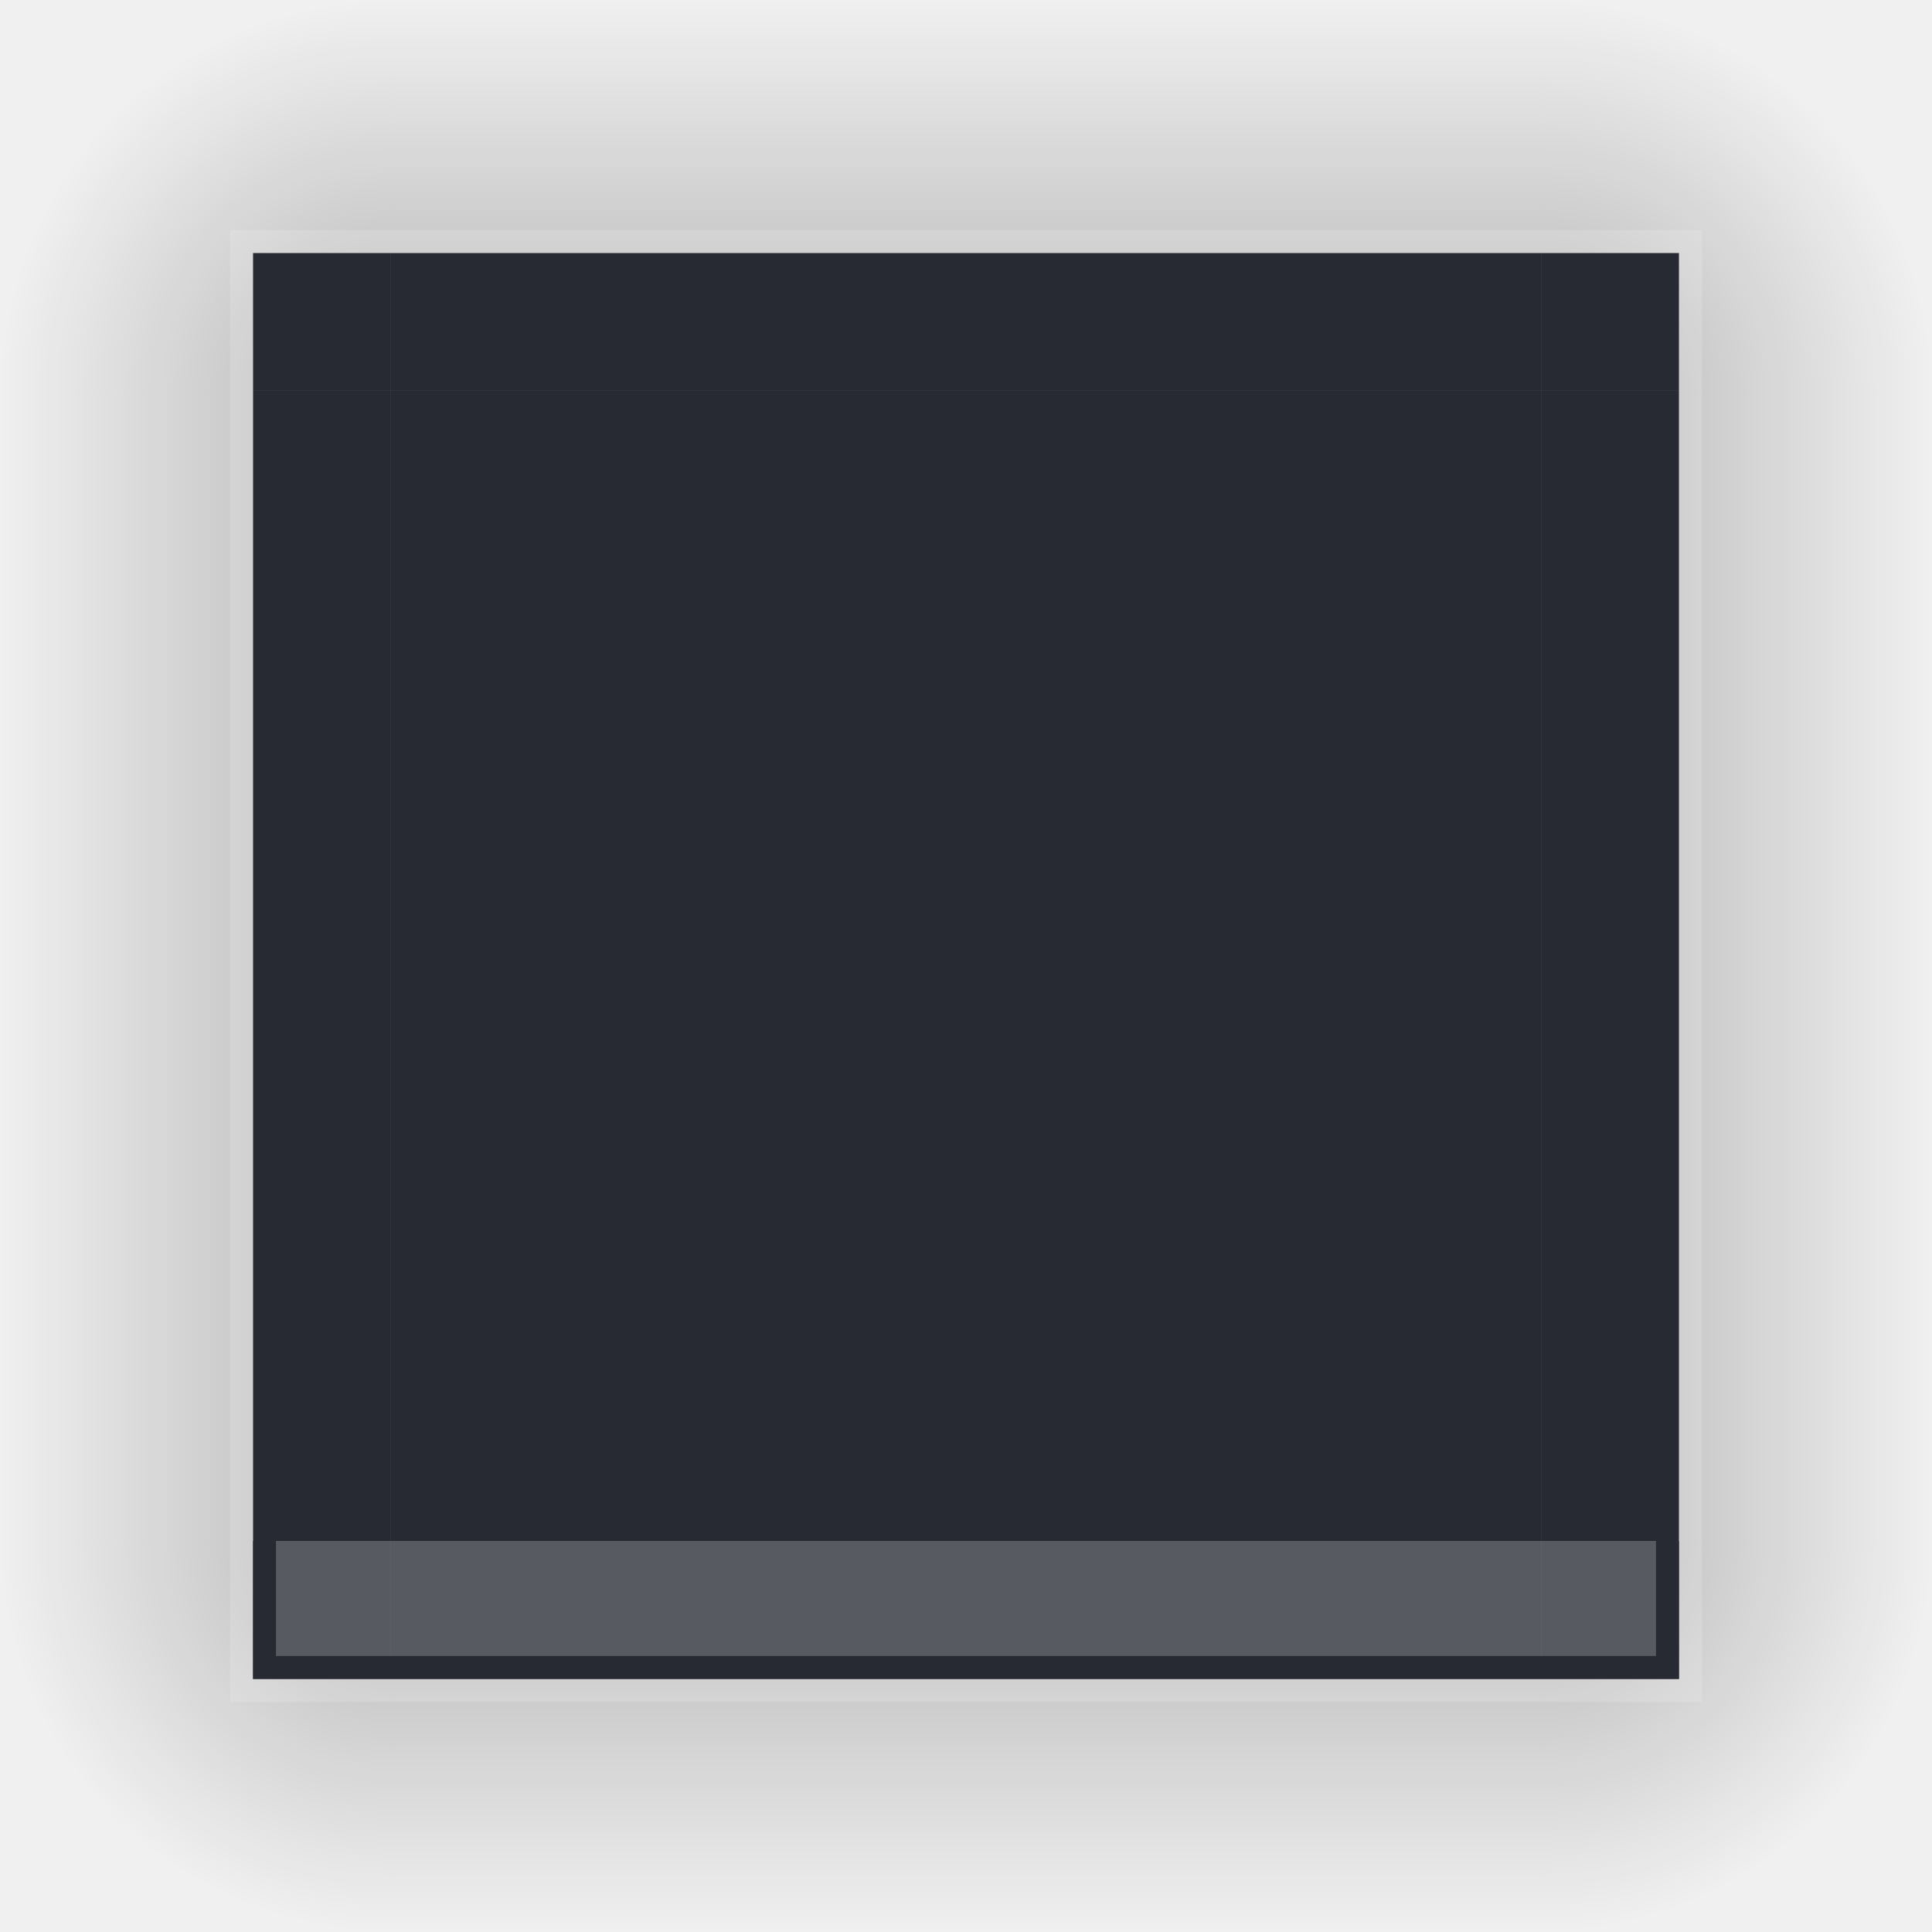
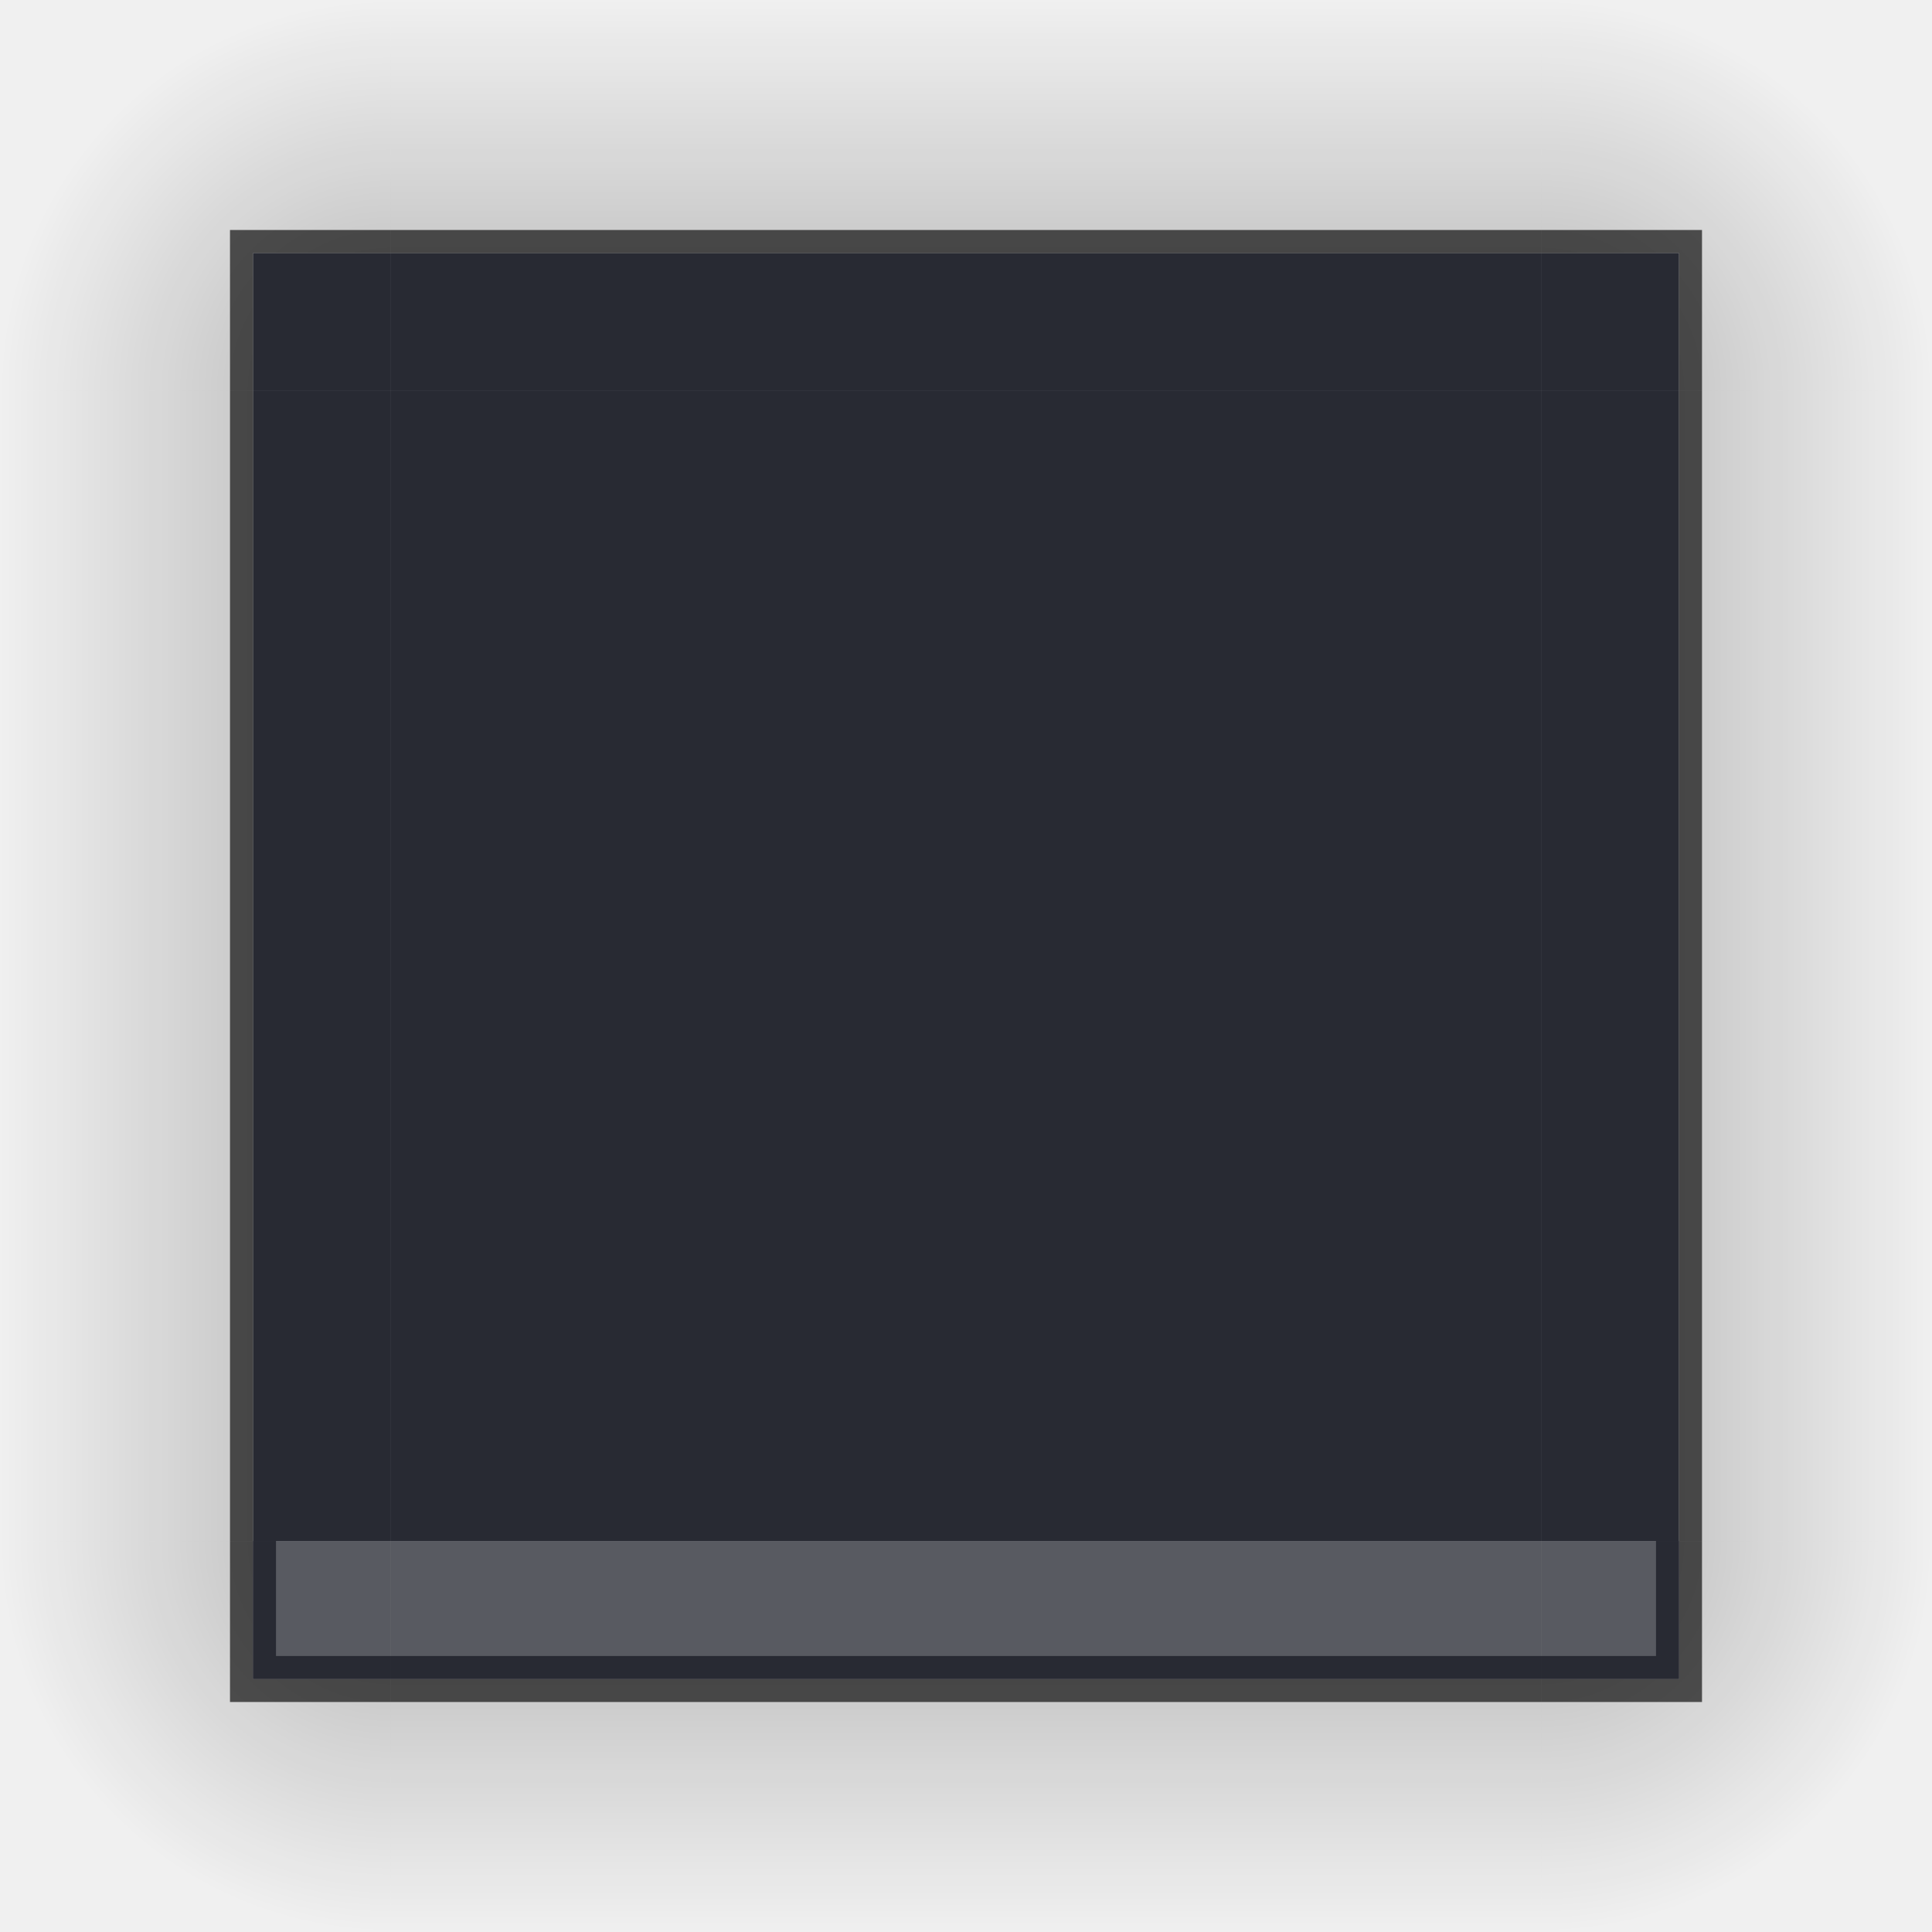
<svg xmlns="http://www.w3.org/2000/svg" xmlns:xlink="http://www.w3.org/1999/xlink" id="svg3642" width="84" height="84" version="1">
  <defs id="defs3644">
    <linearGradient id="linearGradient1562">
      <stop id="stop1558" offset="0" style="stop-color:#000000;stop-opacity:1" />
      <stop id="stop1560" offset="1" style="stop-color:#000000;stop-opacity:0" />
    </linearGradient>
    <linearGradient id="linearGradient4271" x1="83.6" x2="83.6" y1="-969.362" y2="-952.362" gradientTransform="matrix(0.7142857,0,0,1,-317.7143,1250.362)" gradientUnits="userSpaceOnUse" xlink:href="#linearGradient1562" />
    <linearGradient id="linearGradient4259" x1="83.6" x2="83.6" y1="-969.362" y2="-952.362" gradientTransform="matrix(0.7142857,0,0,1,-317.7143,1250.362)" gradientUnits="userSpaceOnUse" xlink:href="#linearGradient1562" />
    <linearGradient id="linearGradient4452" x1="-260" x2="-260" y1="281" y2="298" gradientUnits="userSpaceOnUse" xlink:href="#linearGradient1562" />
    <linearGradient id="linearGradient4283" x1="83.6" x2="83.6" y1="-969.362" y2="-952.362" gradientTransform="matrix(0.7142857,0,0,1,-317.7143,1250.362)" gradientUnits="userSpaceOnUse" xlink:href="#linearGradient1562" />
    <radialGradient id="radialGradient4255" cx="982.909" cy="906.453" r="8.5" fx="982.909" fy="906.453" gradientTransform="matrix(2.000016,1.8388577e-5,-1.8388254e-5,1.999981,-1898.817,-1795.907)" gradientUnits="userSpaceOnUse" xlink:href="#linearGradient1562" />
    <radialGradient xlink:href="#linearGradient1562" id="radialGradient876" gradientUnits="userSpaceOnUse" gradientTransform="matrix(2.000019,2.6238099e-5,-2.6237598e-5,1.999981,-1898.813,-1795.915)" cx="982.909" cy="906.453" fx="982.909" fy="906.453" r="8.5" />
    <radialGradient xlink:href="#linearGradient1562" id="radialGradient886" gradientUnits="userSpaceOnUse" gradientTransform="matrix(2.000019,2.6238099e-5,-2.6237598e-5,1.999981,-1898.813,-1795.915)" cx="982.909" cy="906.453" fx="982.909" fy="906.453" r="8.5" />
    <radialGradient xlink:href="#linearGradient1562" id="radialGradient896" gradientUnits="userSpaceOnUse" gradientTransform="matrix(2.000019,2.6238099e-5,-2.6237598e-5,1.999981,-1898.813,-1795.915)" cx="982.909" cy="906.453" fx="982.909" fy="906.453" r="8.5" />
  </defs>
  <rect style="opacity:1;fill:#ff6600;fill-opacity:1;stroke:none" id="hint-tile-center" width="5" height="5" x="0" y="904.362" />
  <rect id="decoration-center" width="50" height="50" x="17" y="17" style="fill:#282a33;fill-opacity:1" />
  <g id="decoration-left">
    <g id="shadow-left-3" transform="matrix(-1,0,0,1,298,-240)">
      <rect id="rect31" width="50" height="11" x="-307" y="287" transform="rotate(-90)" style="opacity:0.25;fill:url(#linearGradient4271);fill-opacity:1;stroke:none" />
      <rect id="rect33" width="7" height="1" x="278" y="257" transform="translate(3,2)" style="fill:#3498db;fill-opacity:0" />
    </g>
    <path id="path71" d="M 11 17 L 11 67 L 17 67 L 17 17 L 11 17 z" style="fill:#282a33;fill-opacity:1" />
-     <path id="path4438" d="M 10 17 L 10 67 L 11 67 L 11 17 L 10 17 z" style="fill:#ffffff;opacity:0.15" />
+     <path id="path4438" d="M 10 17 L 10 67 L 11 67 L 11 17 L 10 17 z" style="fill:#000000;opacity:0.65" />
  </g>
  <g id="decoration-right">
    <g id="shadow-right" transform="translate(-214,-240)">
      <rect id="rect45" width="50" height="11" x="-307" y="287" transform="rotate(-90)" style="opacity:0.25;fill:url(#linearGradient4452);fill-opacity:1;stroke:none" />
      <rect id="rect47" width="7" height="1" x="278" y="257" transform="translate(3,2)" style="fill:#3498db;fill-opacity:0" />
    </g>
    <path id="path79" d="M 67 17 L 67 67 L 73 67 L 73 17 L 67 17 z" style="fill:#282a33;fill-opacity:1" />
-     <path id="path4440" d="M 73 17 L 73 67 L 74 67 L 74 17 L 73 17 z" style="fill:#ffffff;opacity:0.15" />
+     <path id="path4440" d="M 73 17 L 73 67 L 74 67 L 74 17 L 73 17 z" style="fill:#000000;opacity:0.65" />
  </g>
  <g id="decoration-bottom">
    <g id="shadow-bottom" transform="matrix(0,1,-1,0,324,-214)">
      <rect id="rect39" width="50" height="11" x="-307" y="287" transform="rotate(-90)" style="opacity:0.25;fill:url(#linearGradient4259);fill-opacity:1;stroke:none" />
      <rect id="rect41" width="7" height="1" x="278" y="257" transform="translate(3,2)" style="fill:#3498db;fill-opacity:0" />
    </g>
    <path id="path95" d="M 17 67 L 17 73 L 67 73 L 67 67 L 17 67 z" style="fill:#32343d;fill-opacity:1;opacity:0.8" />
-     <path id="path4436" d="M 17 73 L 17 74 L 67 74 L 67 73 L 17 73 z" style="fill:#ffffff;opacity:0.15" />
+     <path id="path4436" d="M 17 73 L 17 74 L 67 74 L 67 73 L 17 73 z" style="fill:#000000;opacity:0.65" />
    <path d="m 17,72 v 1 h 50 v -1 z" id="path67" style="fill:#282a33;fill-opacity:1" />
  </g>
  <g id="decoration-top">
    <g id="shadow-top-6" transform="matrix(0,-1,-1,0,324,298)">
      <rect id="rect51" width="50" height="11" x="-307" y="287" transform="rotate(-90)" style="opacity:0.25;fill:url(#linearGradient4283);fill-opacity:1;stroke:none" />
      <rect id="rect53" width="7" height="1" x="278" y="257" transform="translate(3,2)" style="fill:#3498db;fill-opacity:0" />
    </g>
    <path id="path111" d="M 17 11 L 17 17 L 67 17 L 67 11 L 17 11 z" style="fill:#282a33;fill-opacity:1" />
-     <path id="path4433" d="M 17 10 L 17 11 L 67 11 L 67 10 L 17 10 z" style="fill:#ffffff;opacity:0.15" />
+     <path id="path4433" d="M 17 10 L 17 11 L 67 11 L 67 10 L 17 10 z" style="fill:#000000;opacity:0.65" />
  </g>
  <g id="decoration-topright">
    <path id="shadow-topright" d="m 67,0 v 11 h 6 v 6 H 84 V 0 Z" style="opacity:0.25;fill:url(#radialGradient4255);fill-opacity:1;stroke:none" />
    <path id="path119" d="m 67,11 v 6 h 6 v -6 z" style="fill:#282a33;fill-opacity:1" />
-     <path id="path4445" d="m 67,10 v 1 h 2 4 v 6 h 1 v -7 h -5 z" style="fill:#ffffff;opacity:0.15" />
+     <path id="path4445" d="m 67,10 v 1 h 2 4 v 6 h 1 v -7 h -5 z" style="fill:#000000;opacity:0.65" />
  </g>
  <g id="decoration-topleft" transform="matrix(-1,0,0,1,84,0)">
    <path style="opacity:0.25;fill:url(#radialGradient876);fill-opacity:1;stroke:none" d="m 67,0 v 11 h 6 v 6 H 84 V 0 Z" id="path868" />
    <path d="m 67,11 v 6 h 6 v -6 z" id="path870" style="fill:#282a33;fill-opacity:1" />
-     <path d="m 67,10 v 1 h 2 4 v 6 h 1 v -7 h -5 z" id="path872" style="fill:#ffffff;opacity:0.15" />
+     <path d="m 67,10 v 1 h 2 4 v 6 h 1 v -7 h -5 z" id="path872" style="fill:#000000;opacity:0.65" />
  </g>
  <g transform="rotate(-180,42,42)" id="decoration-bottomleft">
    <path id="path878" d="m 67,0 v 11 h 6 v 6 H 84 V 0 Z" style="opacity:0.25;fill:url(#radialGradient886);fill-opacity:1;stroke:none" />
    <path id="path880" d="m 67,11 v 6 h 6 v -6 h -4 z" style="fill:#32343d;fill-opacity:1;opacity:0.8" />
-     <path id="path882" d="m 67,10 v 1 h 2 4 v 6 h 1 v -7 h -5 z" style="fill:#ffffff;opacity:0.15" />
+     <path id="path882" d="m 67,10 v 1 h 2 4 v 6 h 1 v -7 h -5 z" style="fill:#000000;opacity:0.65" />
    <path id="path62" d="M 11 67 L 11 73 L 15 73 L 17 73 L 17 72 L 15.334 72 L 12 72 L 12 67 L 11 67 z " transform="rotate(180,42,42)" style="fill:#282a33;fill-opacity:1" />
  </g>
  <g id="decoration-bottomright" transform="matrix(1,0,0,-1,0,84)">
    <path style="opacity:0.25;fill:url(#radialGradient896);fill-opacity:1;stroke:none" d="m 67,0 v 11 h 6 v 6 H 84 V 0 Z" id="path888" />
    <path d="m 67,11 v 6 h 6 v -6 h -4 z" id="path890" style="fill:#32343d;fill-opacity:1;opacity:0.8" />
-     <path d="m 67,10 v 1 h 2 4 v 6 h 1 v -7 h -5 z" id="path892" style="fill:#ffffff;opacity:0.15" />
+     <path d="m 67,10 v 1 h 2 4 v 6 h 1 v -7 h -5 z" id="path892" style="fill:#000000;opacity:0.65" />
    <path d="M 72 67 L 72 72 L 68.666 72 L 67 72 L 67 73 L 69 73 L 73 73 L 73 67 L 72 67 z " transform="matrix(1,0,0,-1,0,84)" id="path69" style="fill:#282a33;fill-opacity:1" />
  </g>
</svg>
